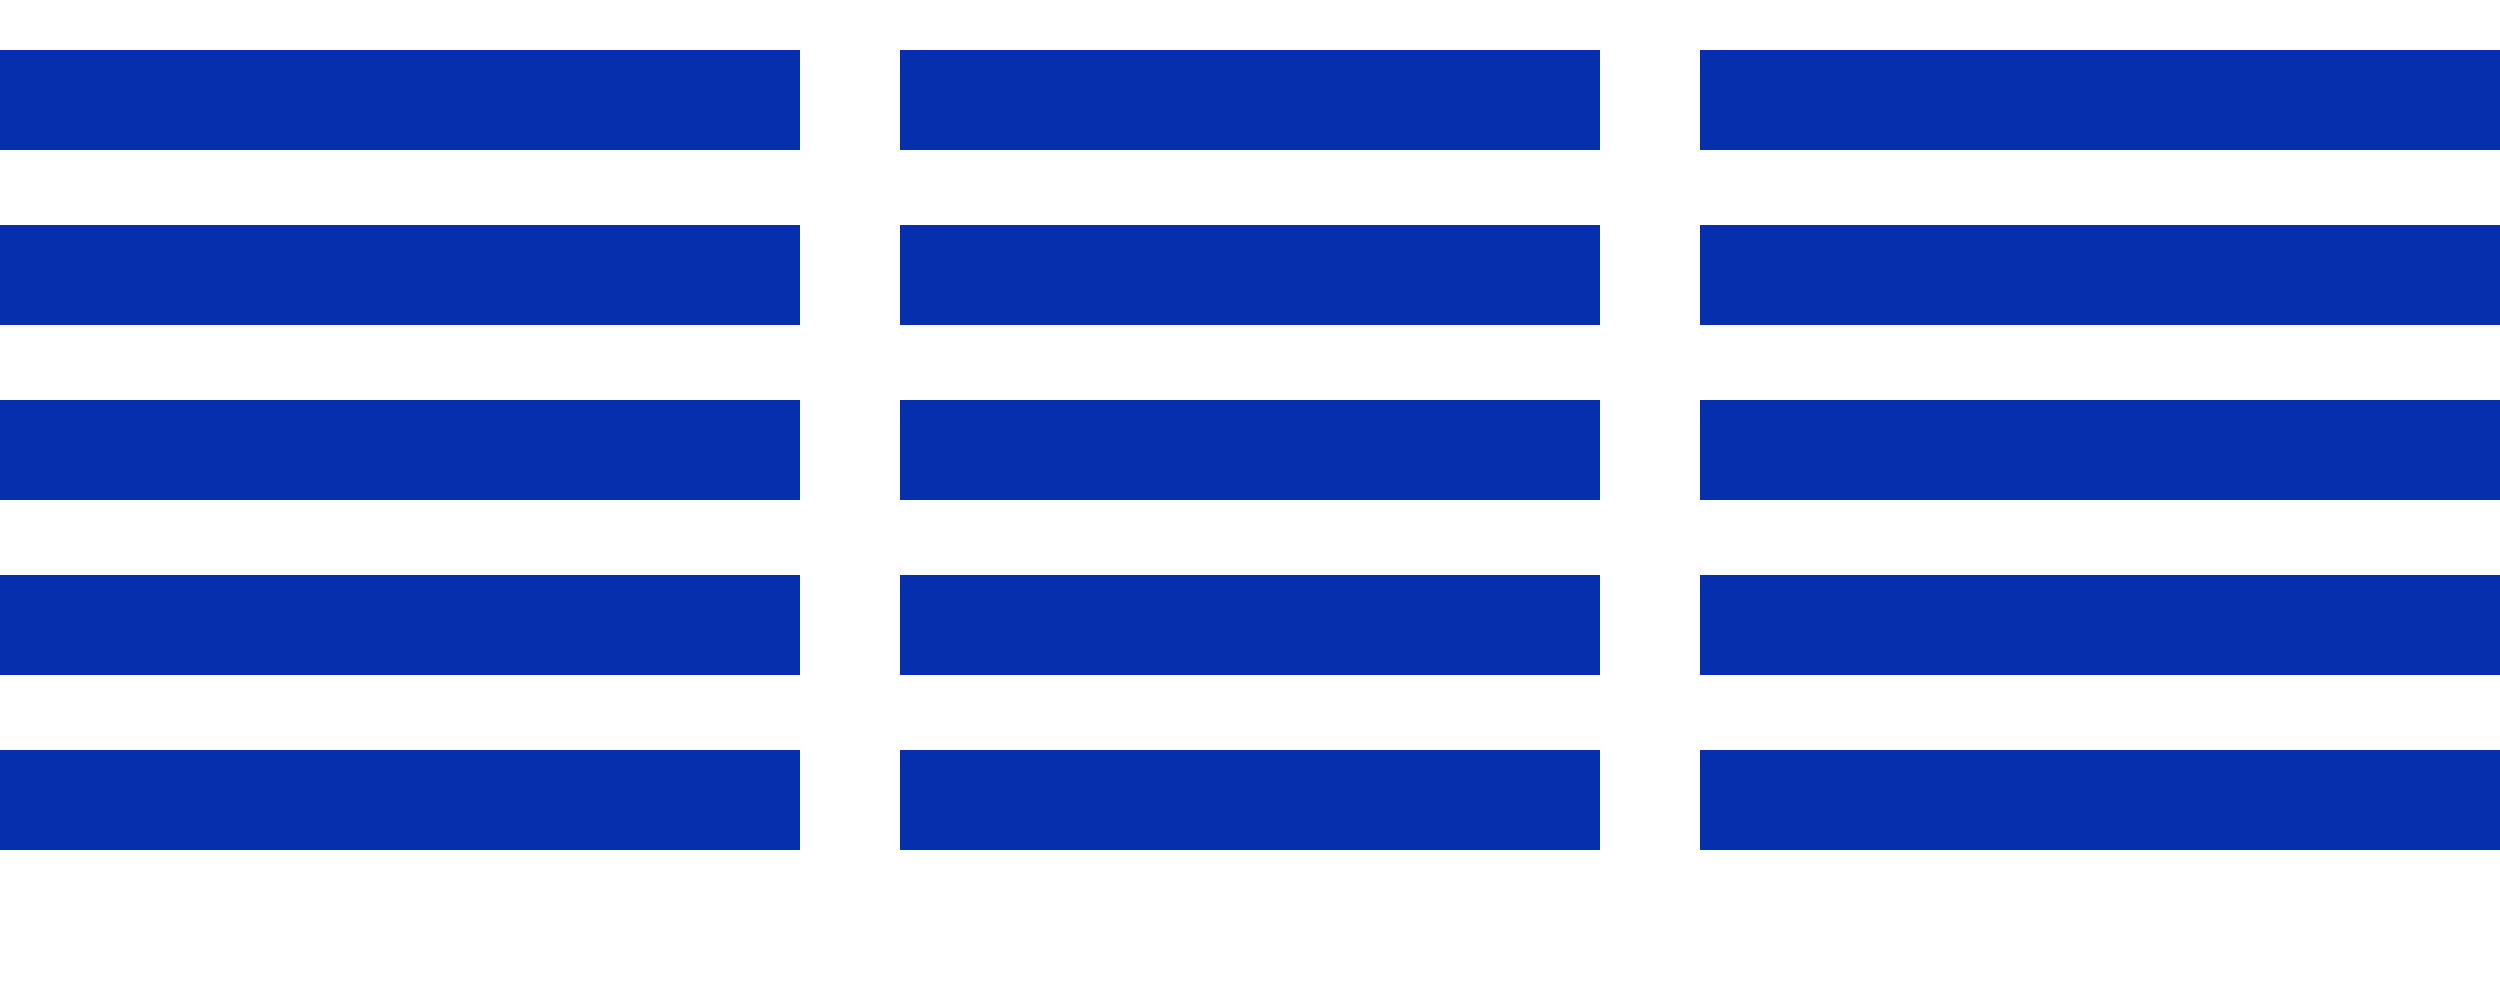
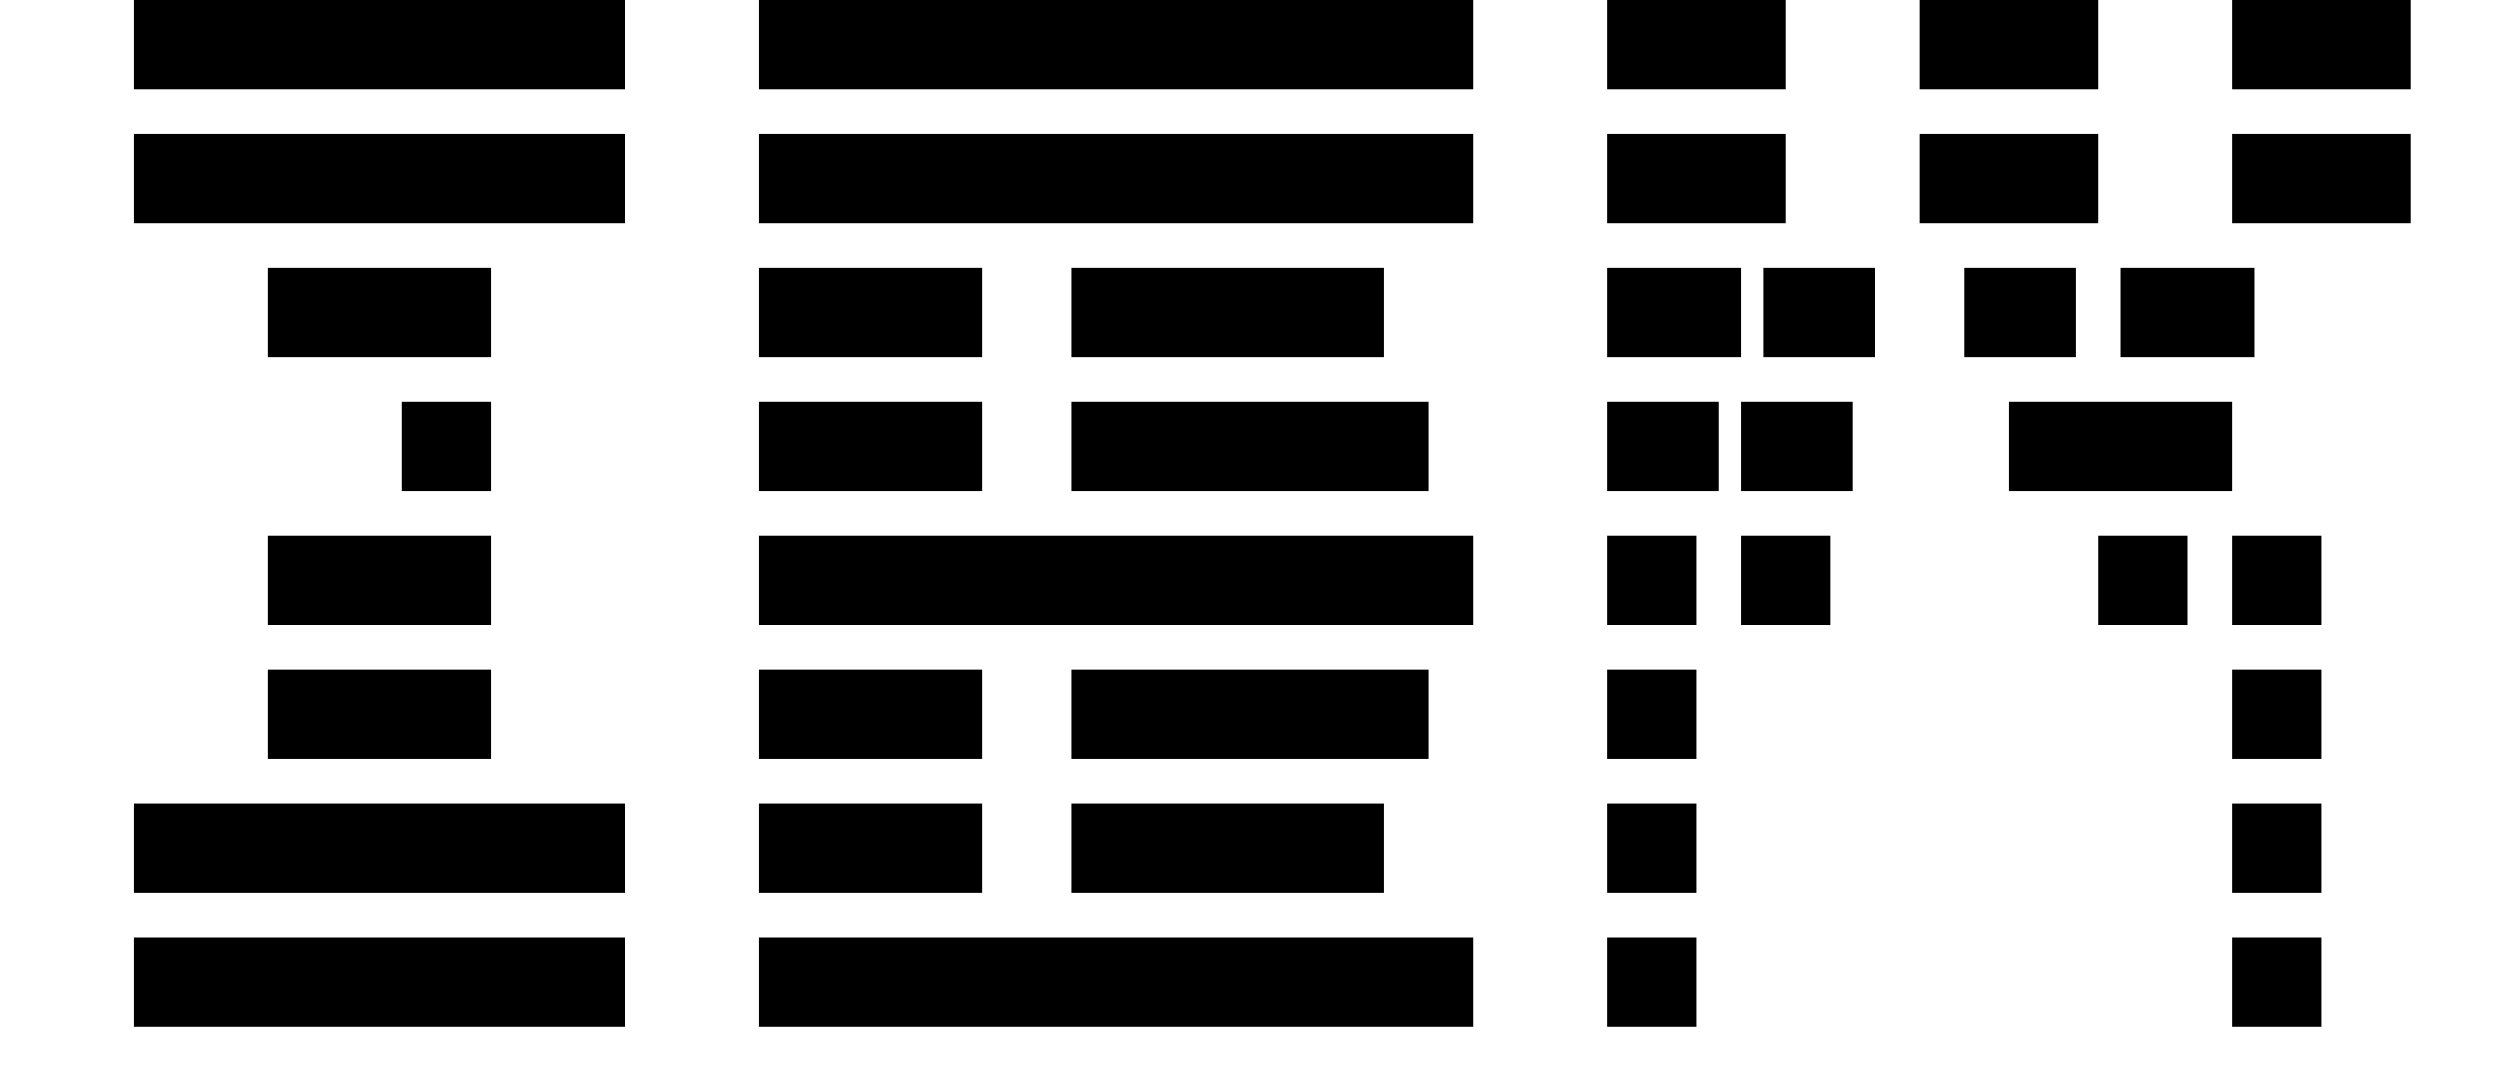
- <svg xmlns="http://www.w3.org/2000/svg" viewBox="0 0 100 40" width="100" height="40">
-   <path fill="#052FAD" d="M0 2h32v4H0zm0 7h32v4H0zm0 7h32v4H0zm0 7h32v4H0zm0 7h32v4H0zm36-28h28v4H36zm0 7h28v4H36zm0 7h28v4H36zm0 7h28v4H36zm0 7h28v4H36zm32-28h32v4H68zm0 7h32v4H68zm0 7h32v4H68zm0 7h32v4H68zm0 7h32v4H68z" />
+ <svg xmlns="http://www.w3.org/2000/svg" viewBox="0 0 100 48" width="70" height="30" preserveAspectRatio="xMidYMid meet">
+   <path fill="#000000" d="M0 0h22v4H0zm0 6h22v4H0zm6 6h10v4H6zm6 6h4v4h-4zm-6 6h10v4H6zm0 6h10v4H6zm-6 6h22v4H0zm0 6h22v4H0z" />
+   <path fill="#000000" d="M28 0h32v4H28zm0 6h32v4H28zm0 6h10v4H28zm14 0h14v4H42zm-14 6h10v4H28zm14 0h16v4H42zm-14 6h32v4H28zm0 6h10v4H28zm14 0h16v4H42zm-14 6h10v4H28zm14 0h14v4H42zm-14 6h32v4H28z" />
+   <path fill="#000000" d="M66 0h8v4h-8zm14 0h8v4h-8zm14 0h8v4h-8zM66 6h8v4h-8zm14 0h8v4h-8zm14 0h8v4h-8zM66 12h6v4h-6zm7 0h5v4h-5zm9 0h5v4h-5zm7 0h6v4h-6zM66 18h5v4h-5zm6 0h5v4h-5zm12 0h5v4h-5zm5 0h5v4h-5zM66 24h4v4h-4zm6 0h4v4h-4zm16 0h4v4h-4zm6 0h4v4h-4zM66 30h4v4h-4zm28 0h4v4h-4zM66 36h4v4h-4zm28 0h4v4h-4zM66 42h4v4h-4zm28 0h4v4h-4z" />
</svg>
